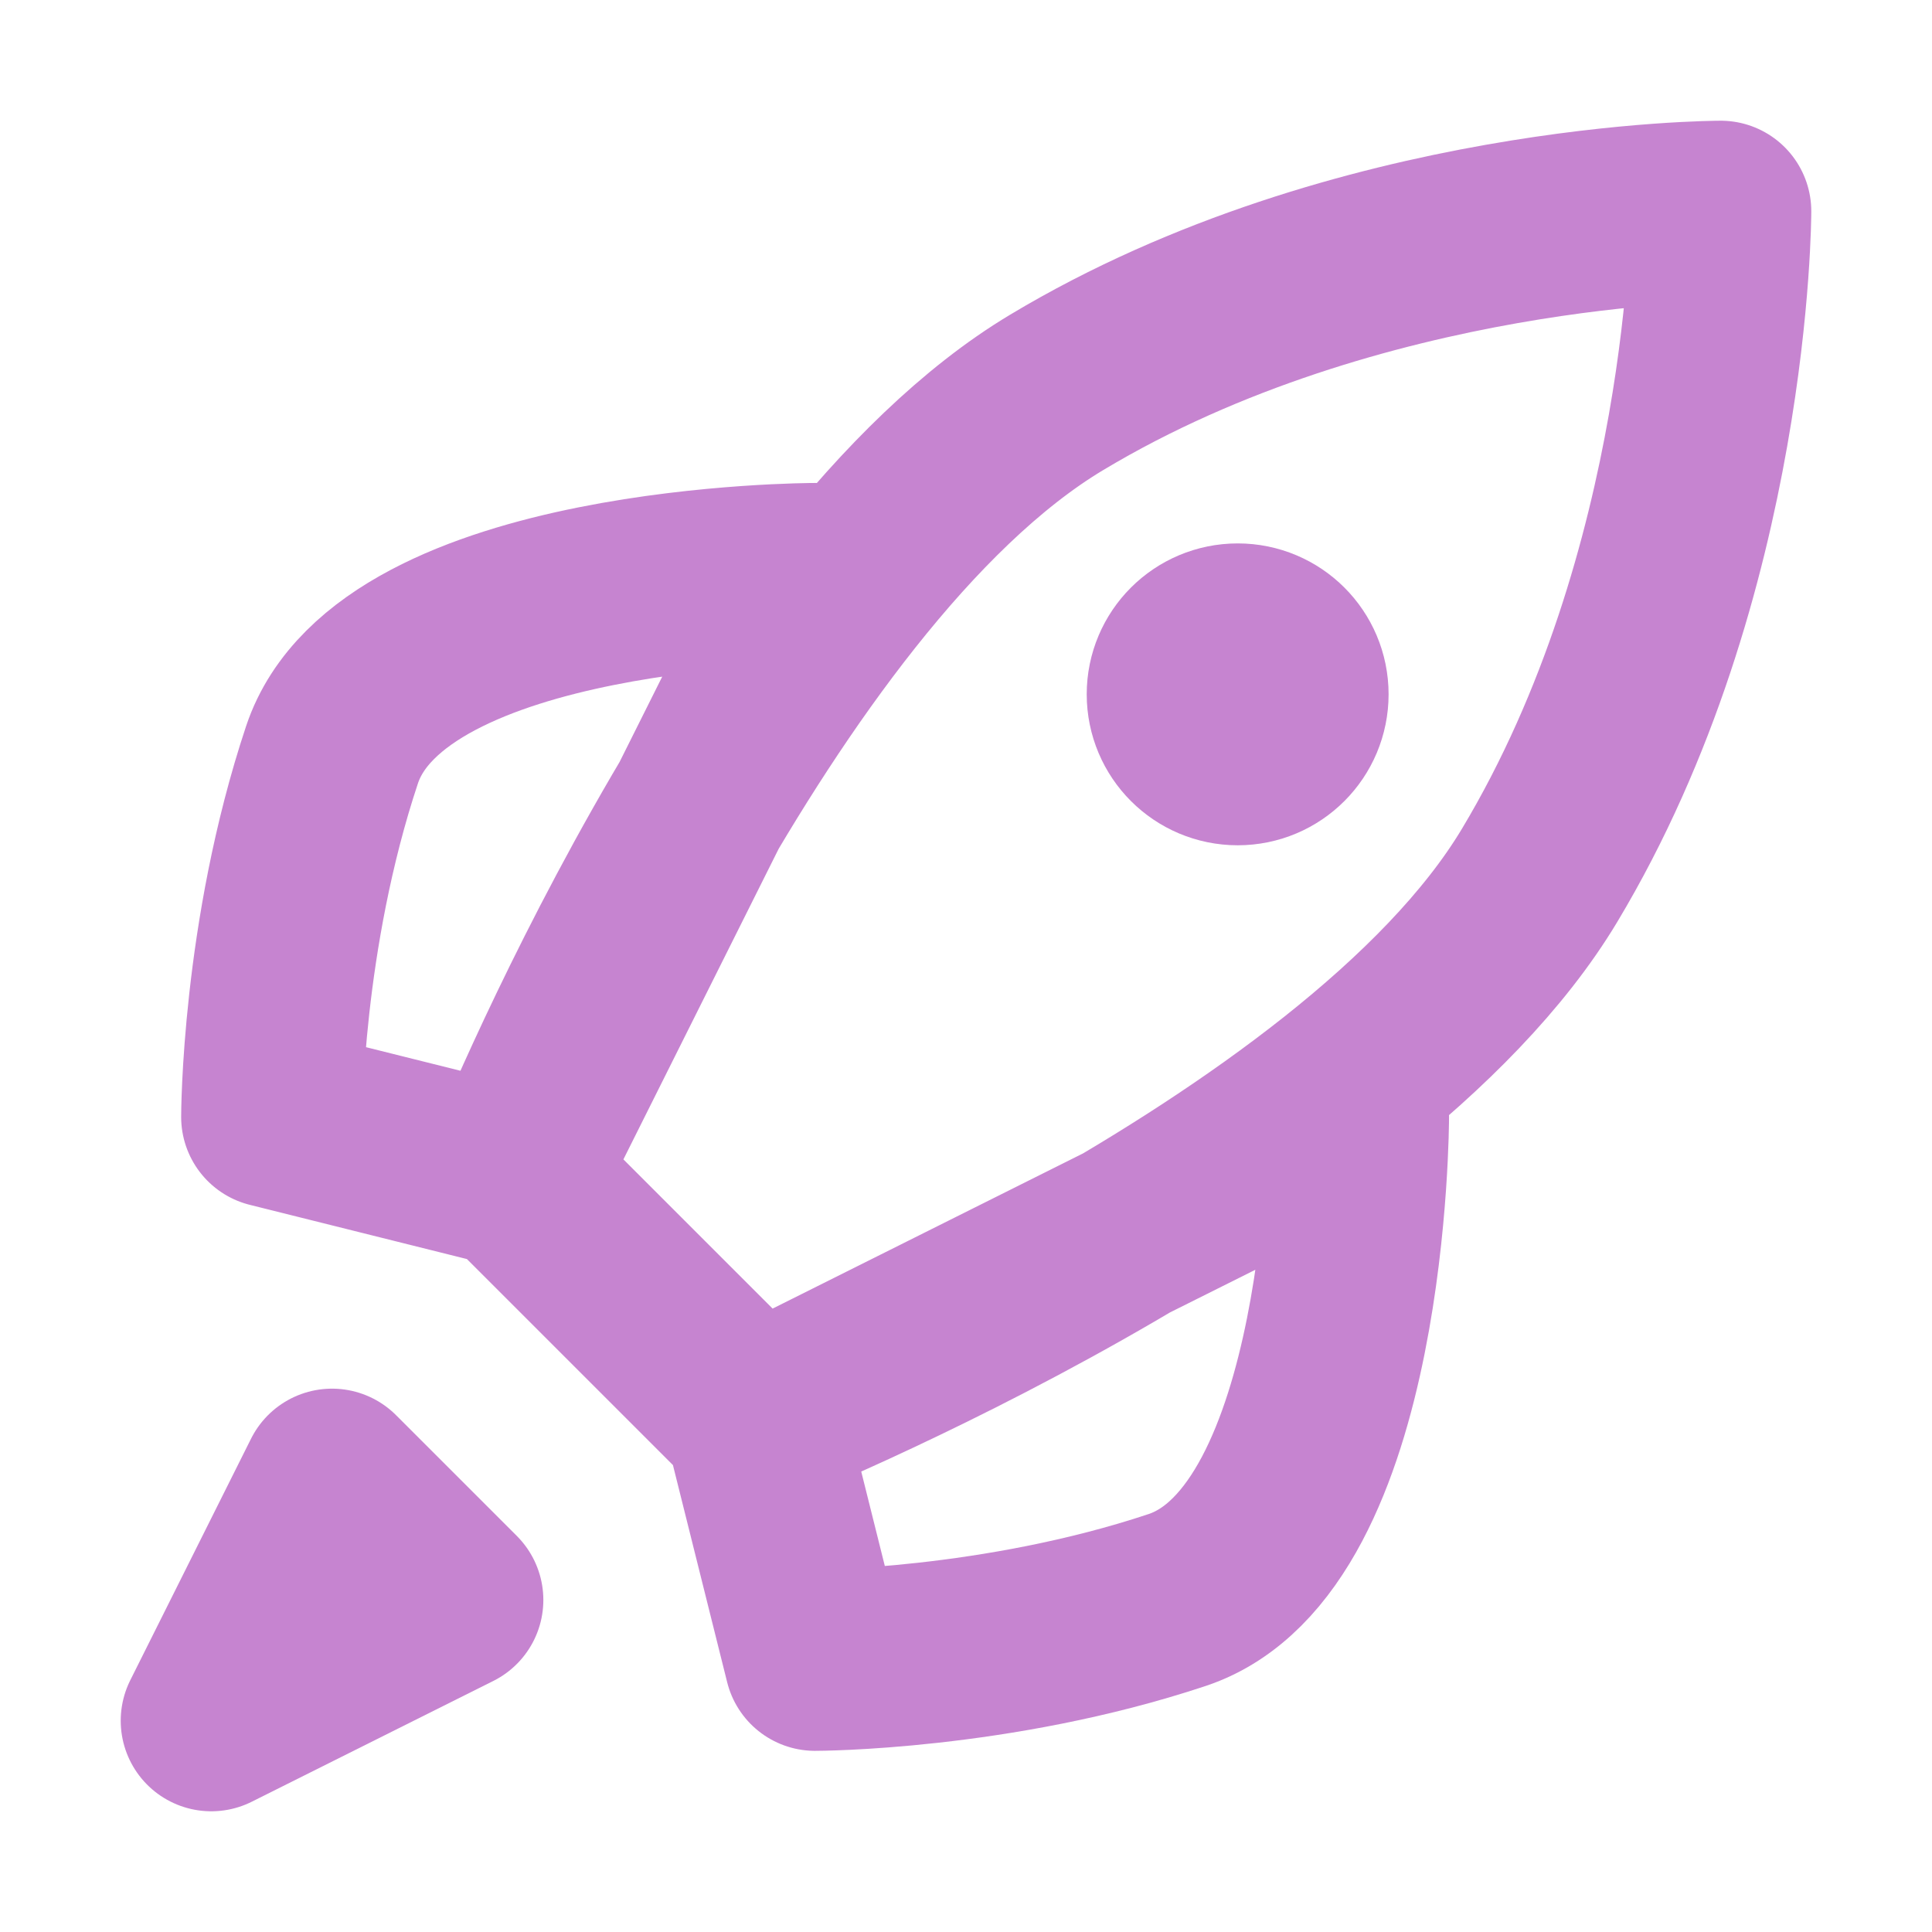
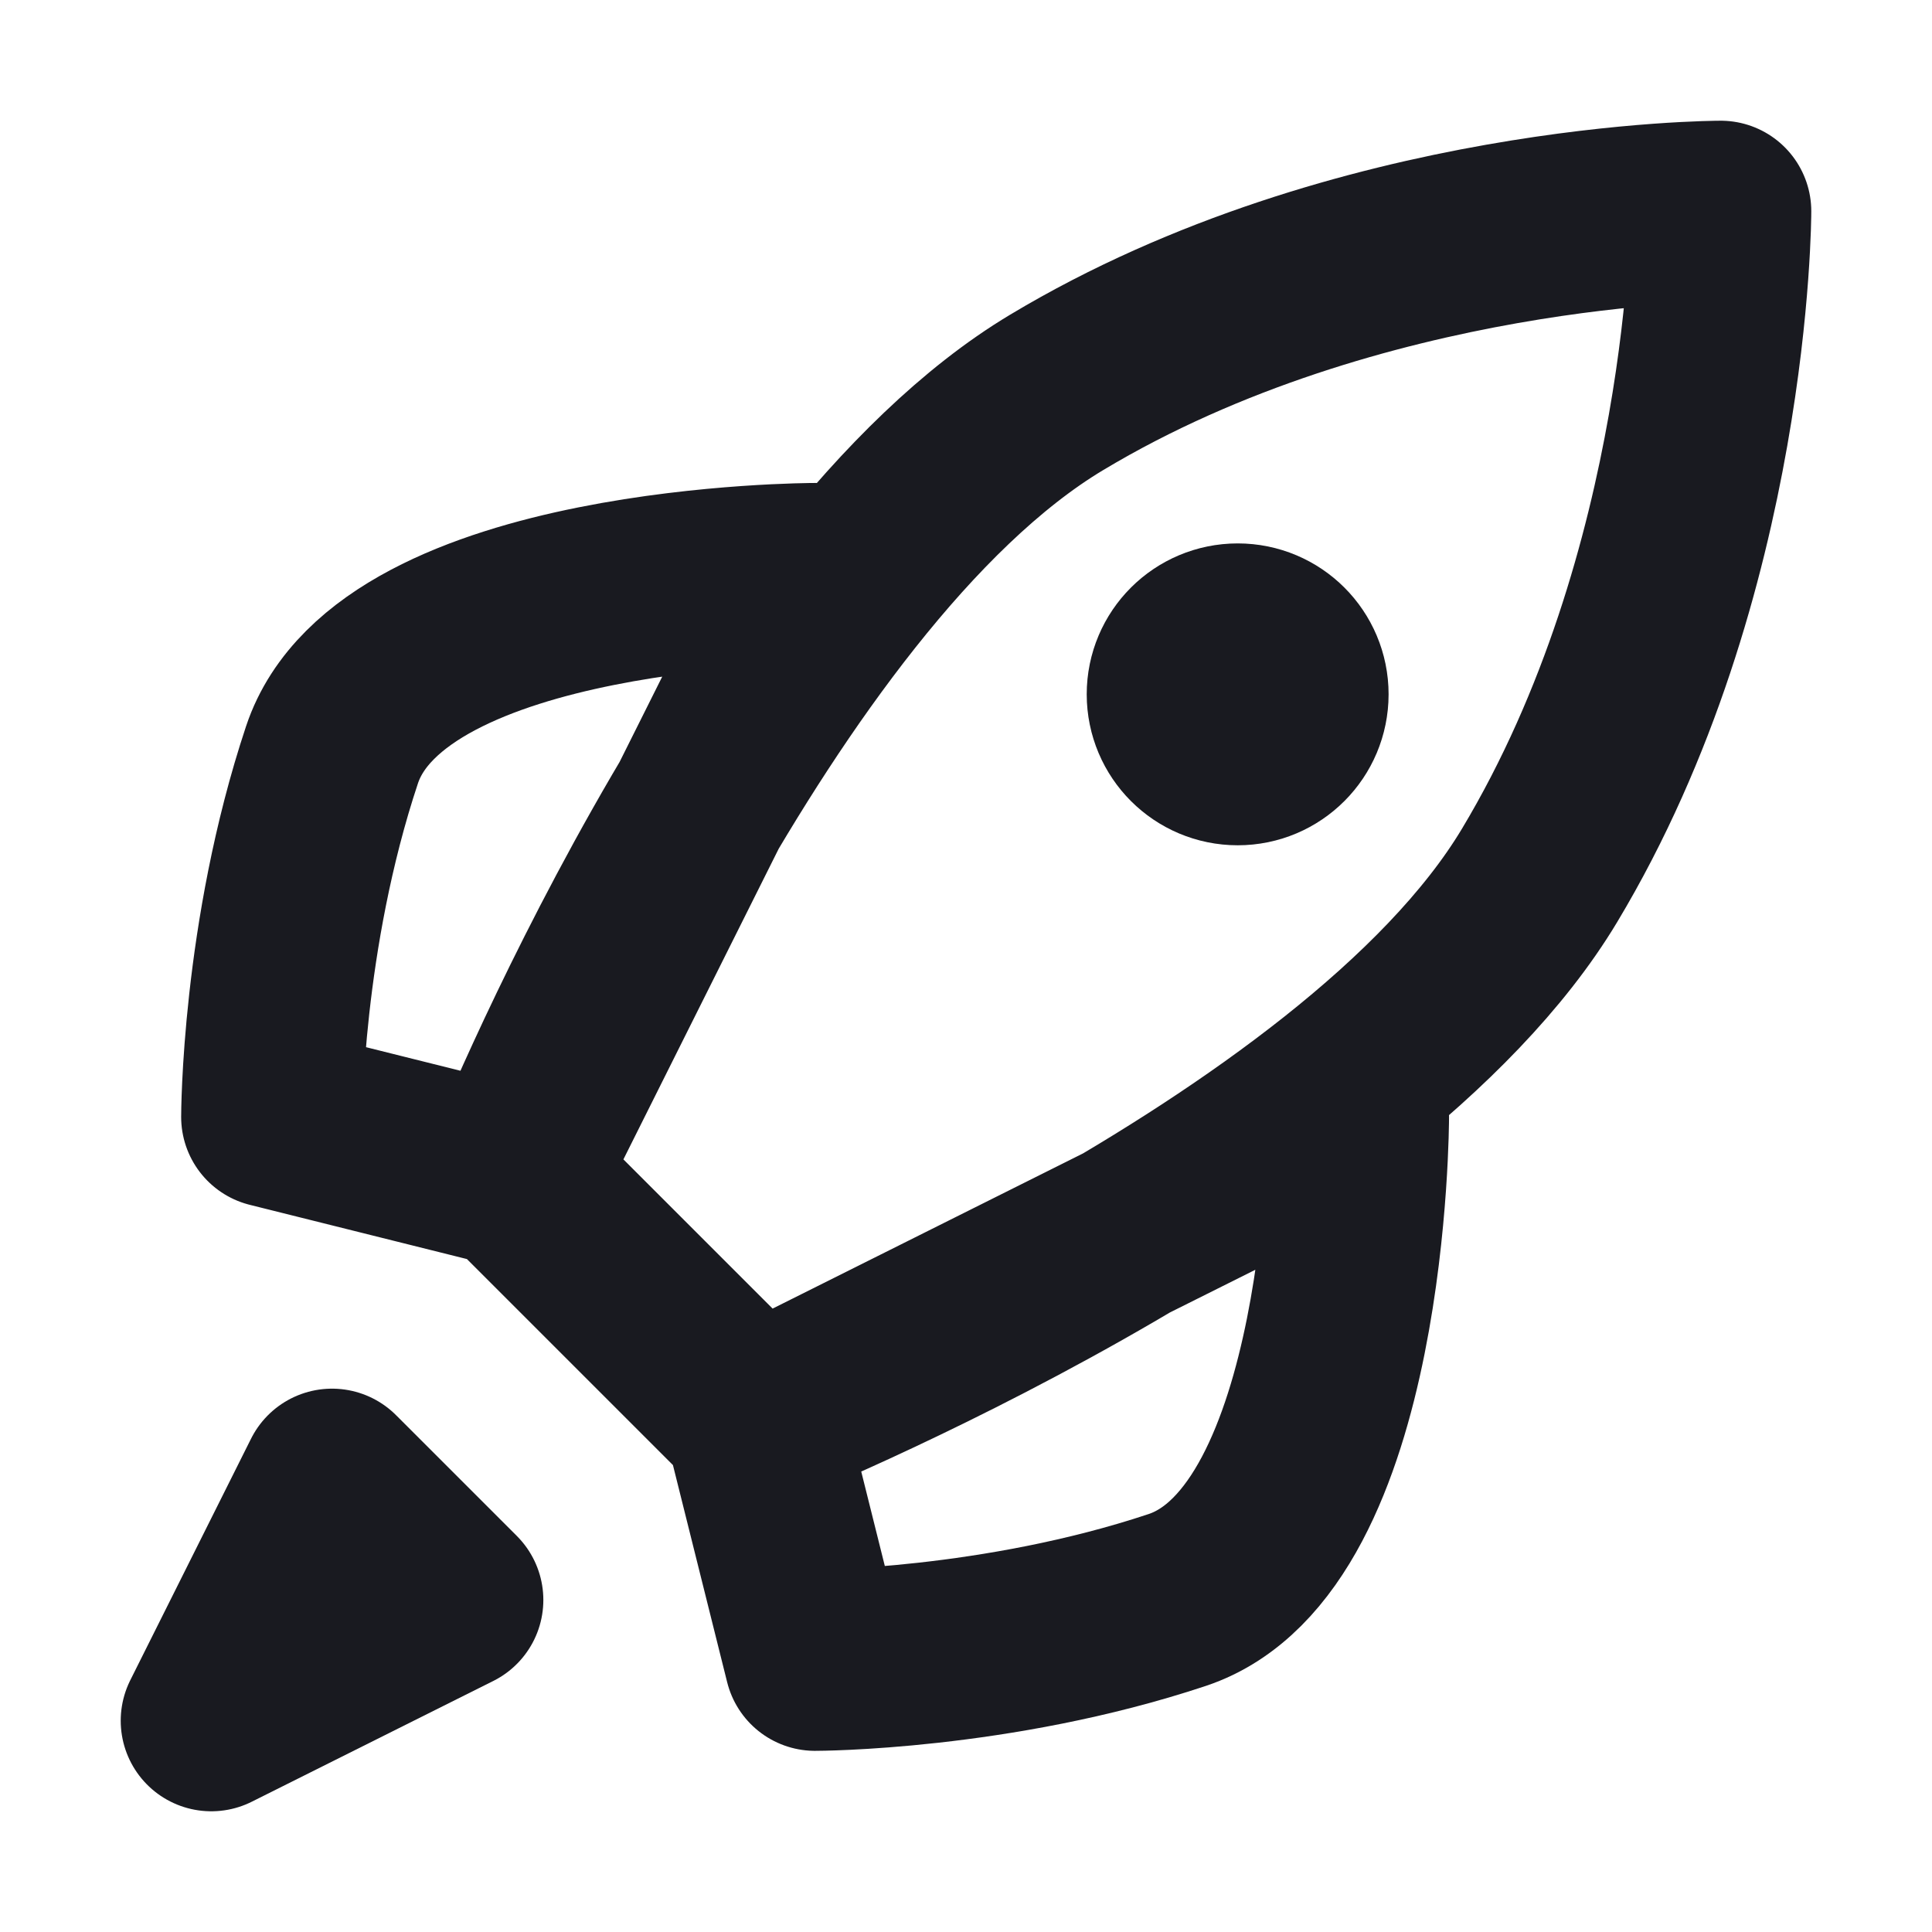
<svg xmlns="http://www.w3.org/2000/svg" width="28" height="28" viewBox="0 0 28 28" fill="none">
-   <path d="M7.438 17.062L3.938 16.188C3.938 16.188 3.938 13.562 4.812 10.938C5.688 8.312 11.812 8.312 11.812 8.312L7.438 17.062ZM10.938 20.562L11.812 24.062C11.812 24.062 14.438 24.062 17.062 23.188C19.688 22.312 19.688 16.188 19.688 16.188L10.938 20.562ZM7.438 17.062L10.938 20.562C10.938 20.562 19.688 17.062 22.312 12.688C24.938 8.312 24.938 3.062 24.938 3.062C24.938 3.062 19.688 3.062 15.312 5.688C10.938 8.312 7.438 17.062 7.438 17.062Z" stroke="#C684D0" stroke-width="2.625" stroke-linecap="round" stroke-linejoin="round" />
-   <path d="M3.062 24.938L6.562 23.188L4.812 21.438L3.062 24.938Z" fill="#C684D0" stroke="#C684D0" stroke-width="2.625" stroke-linecap="round" stroke-linejoin="round" />
-   <path d="M17.938 10.938C18.421 10.938 18.812 10.546 18.812 10.062C18.812 9.579 18.421 9.188 17.938 9.188C17.454 9.188 17.062 9.579 17.062 10.062C17.062 10.546 17.454 10.938 17.938 10.938Z" fill="#C684D0" stroke="#C684D0" stroke-width="2.625" stroke-linecap="round" stroke-linejoin="round" />
+   <path d="M7.438 17.062L3.938 16.188C3.938 16.188 3.938 13.562 4.812 10.938C5.688 8.312 11.812 8.312 11.812 8.312L7.438 17.062ZM10.938 20.562L11.812 24.062C11.812 24.062 14.438 24.062 17.062 23.188C19.688 22.312 19.688 16.188 19.688 16.188L10.938 20.562ZM7.438 17.062L10.938 20.562C10.938 20.562 19.688 17.062 22.312 12.688C24.938 8.312 24.938 3.062 24.938 3.062C24.938 3.062 19.688 3.062 15.312 5.688C10.938 8.312 7.438 17.062 7.438 17.062Z" stroke="#191A20" stroke-width="2.625" stroke-linecap="round" stroke-linejoin="round" />
+   <path d="M3.062 24.938L6.562 23.188L4.812 21.438L3.062 24.938Z" fill="#191A20" stroke="#191A20" stroke-width="2.625" stroke-linecap="round" stroke-linejoin="round" />
+   <path d="M17.938 10.938C18.421 10.938 18.812 10.546 18.812 10.062C18.812 9.579 18.421 9.188 17.938 9.188C17.454 9.188 17.062 9.579 17.062 10.062C17.062 10.546 17.454 10.938 17.938 10.938Z" fill="#191A20" stroke="#191A20" stroke-width="2.625" stroke-linecap="round" stroke-linejoin="round" />
</svg>
